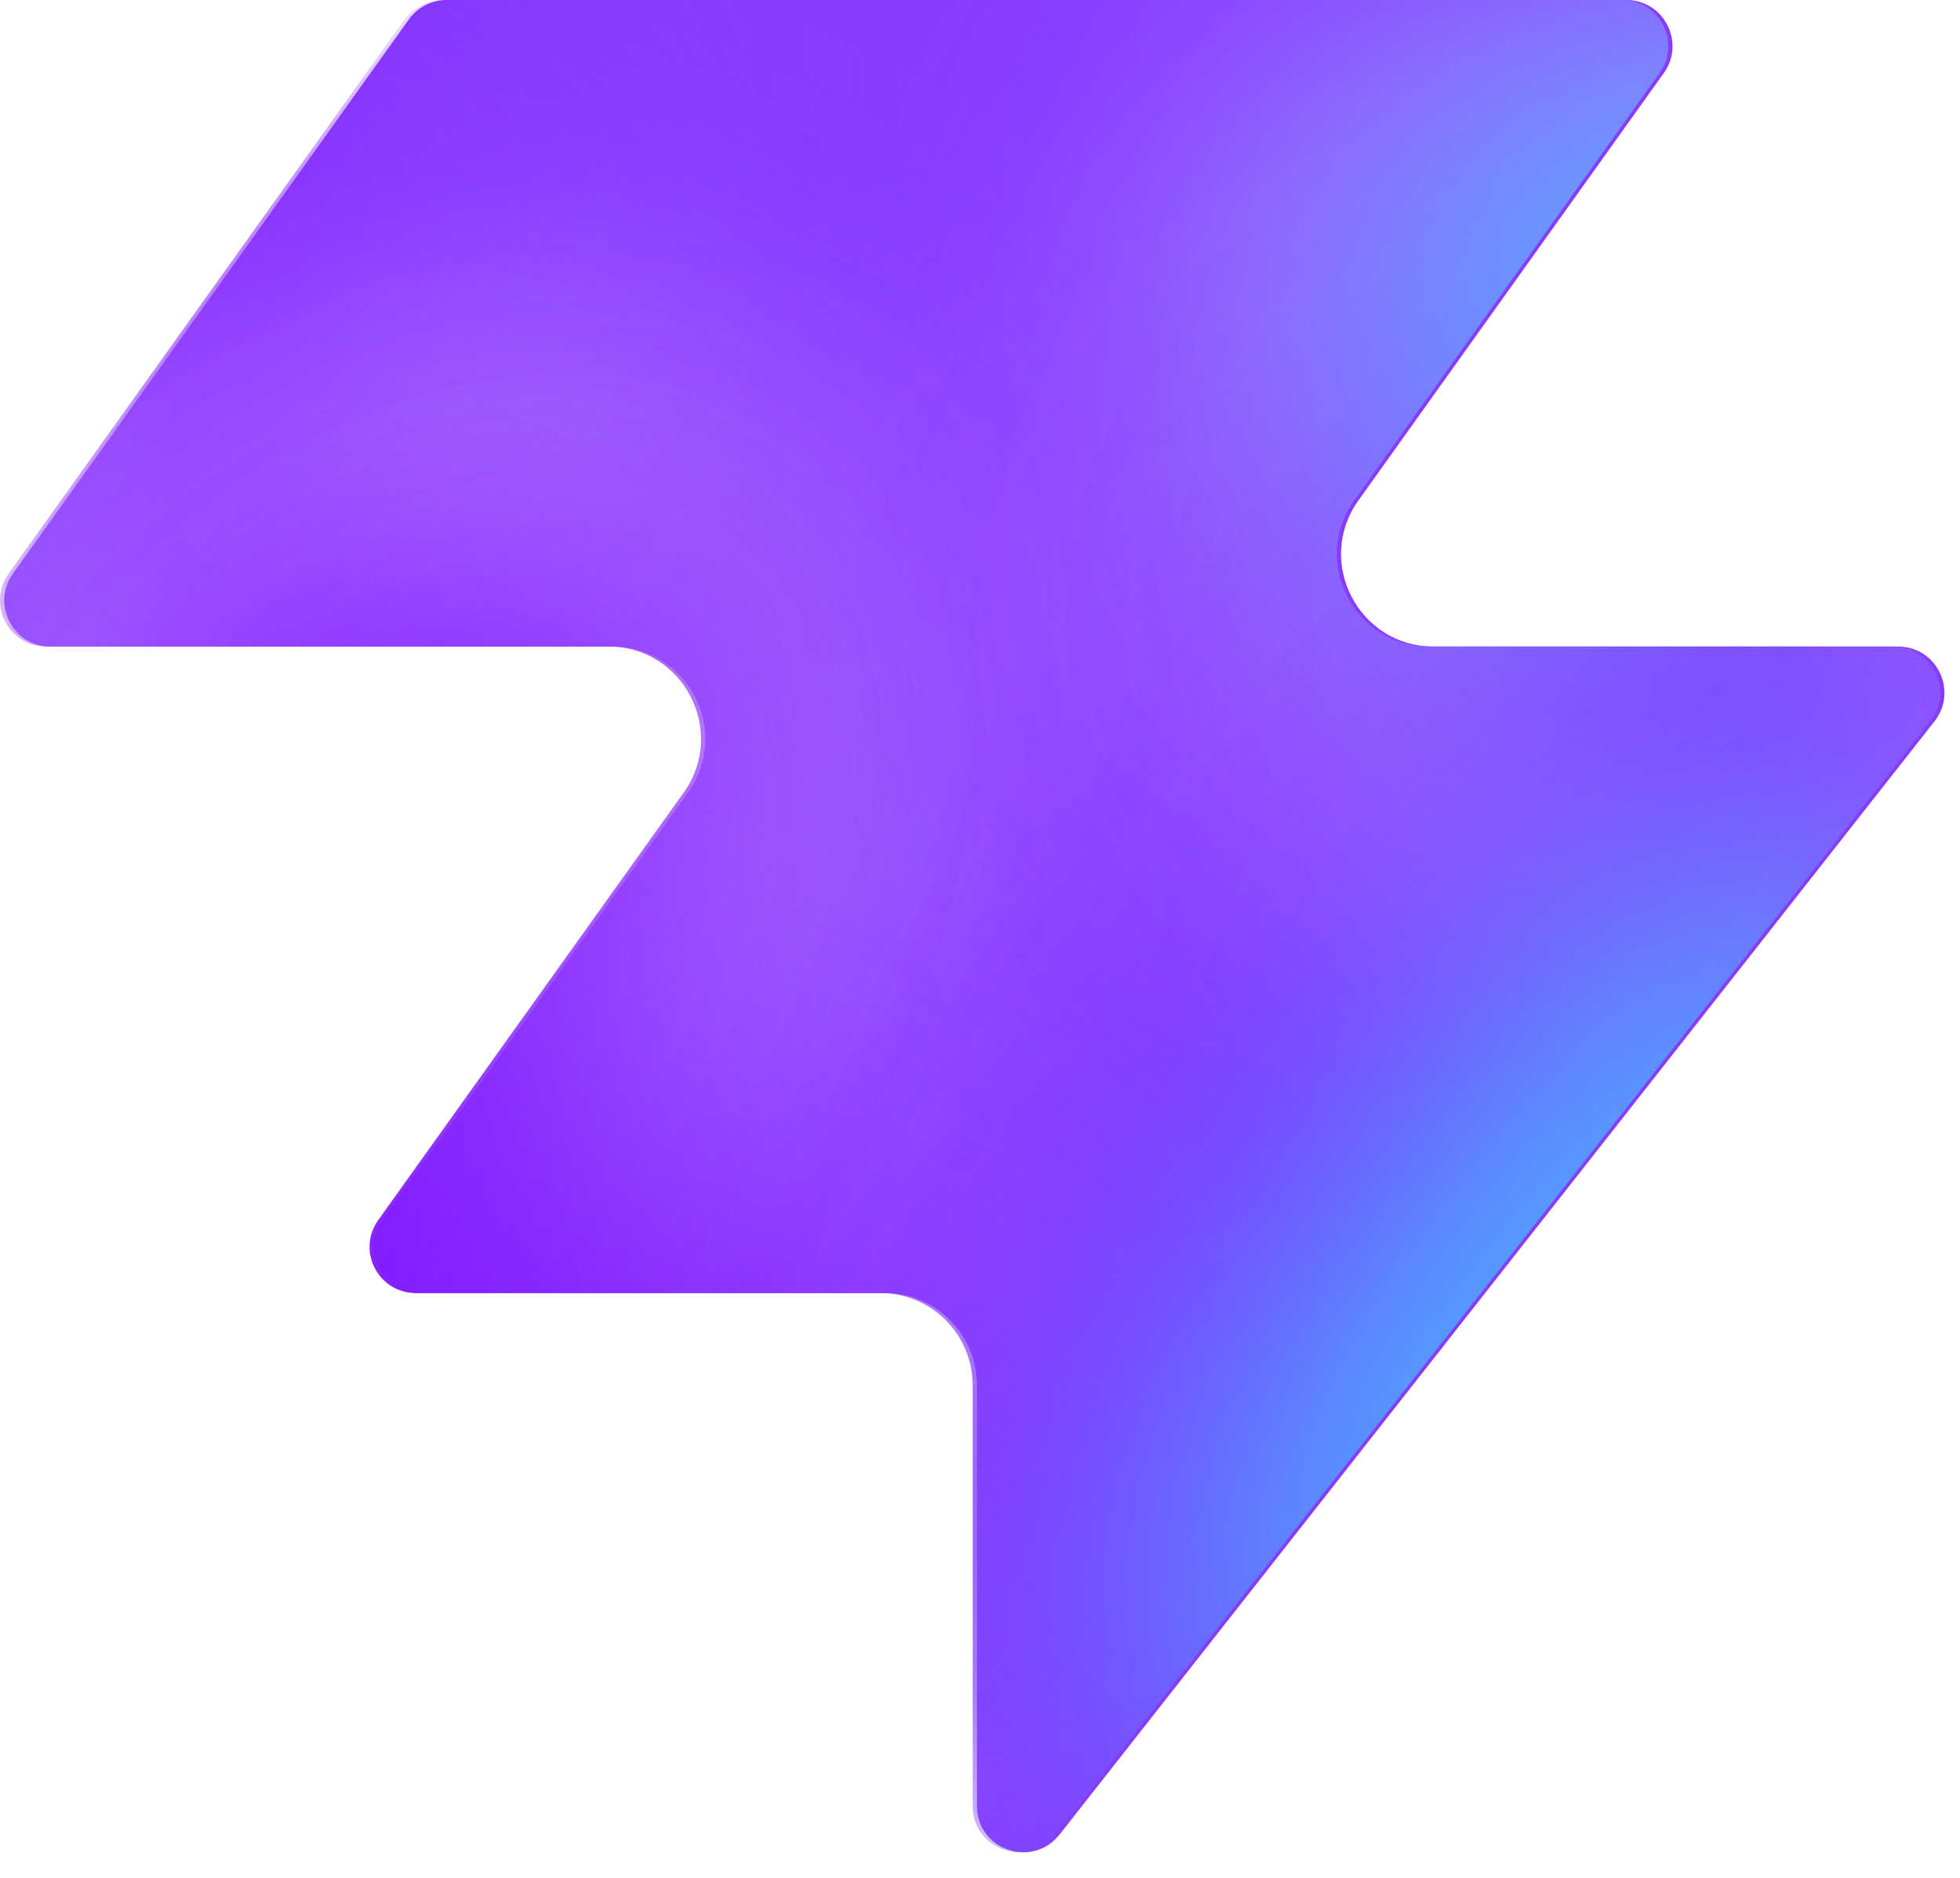
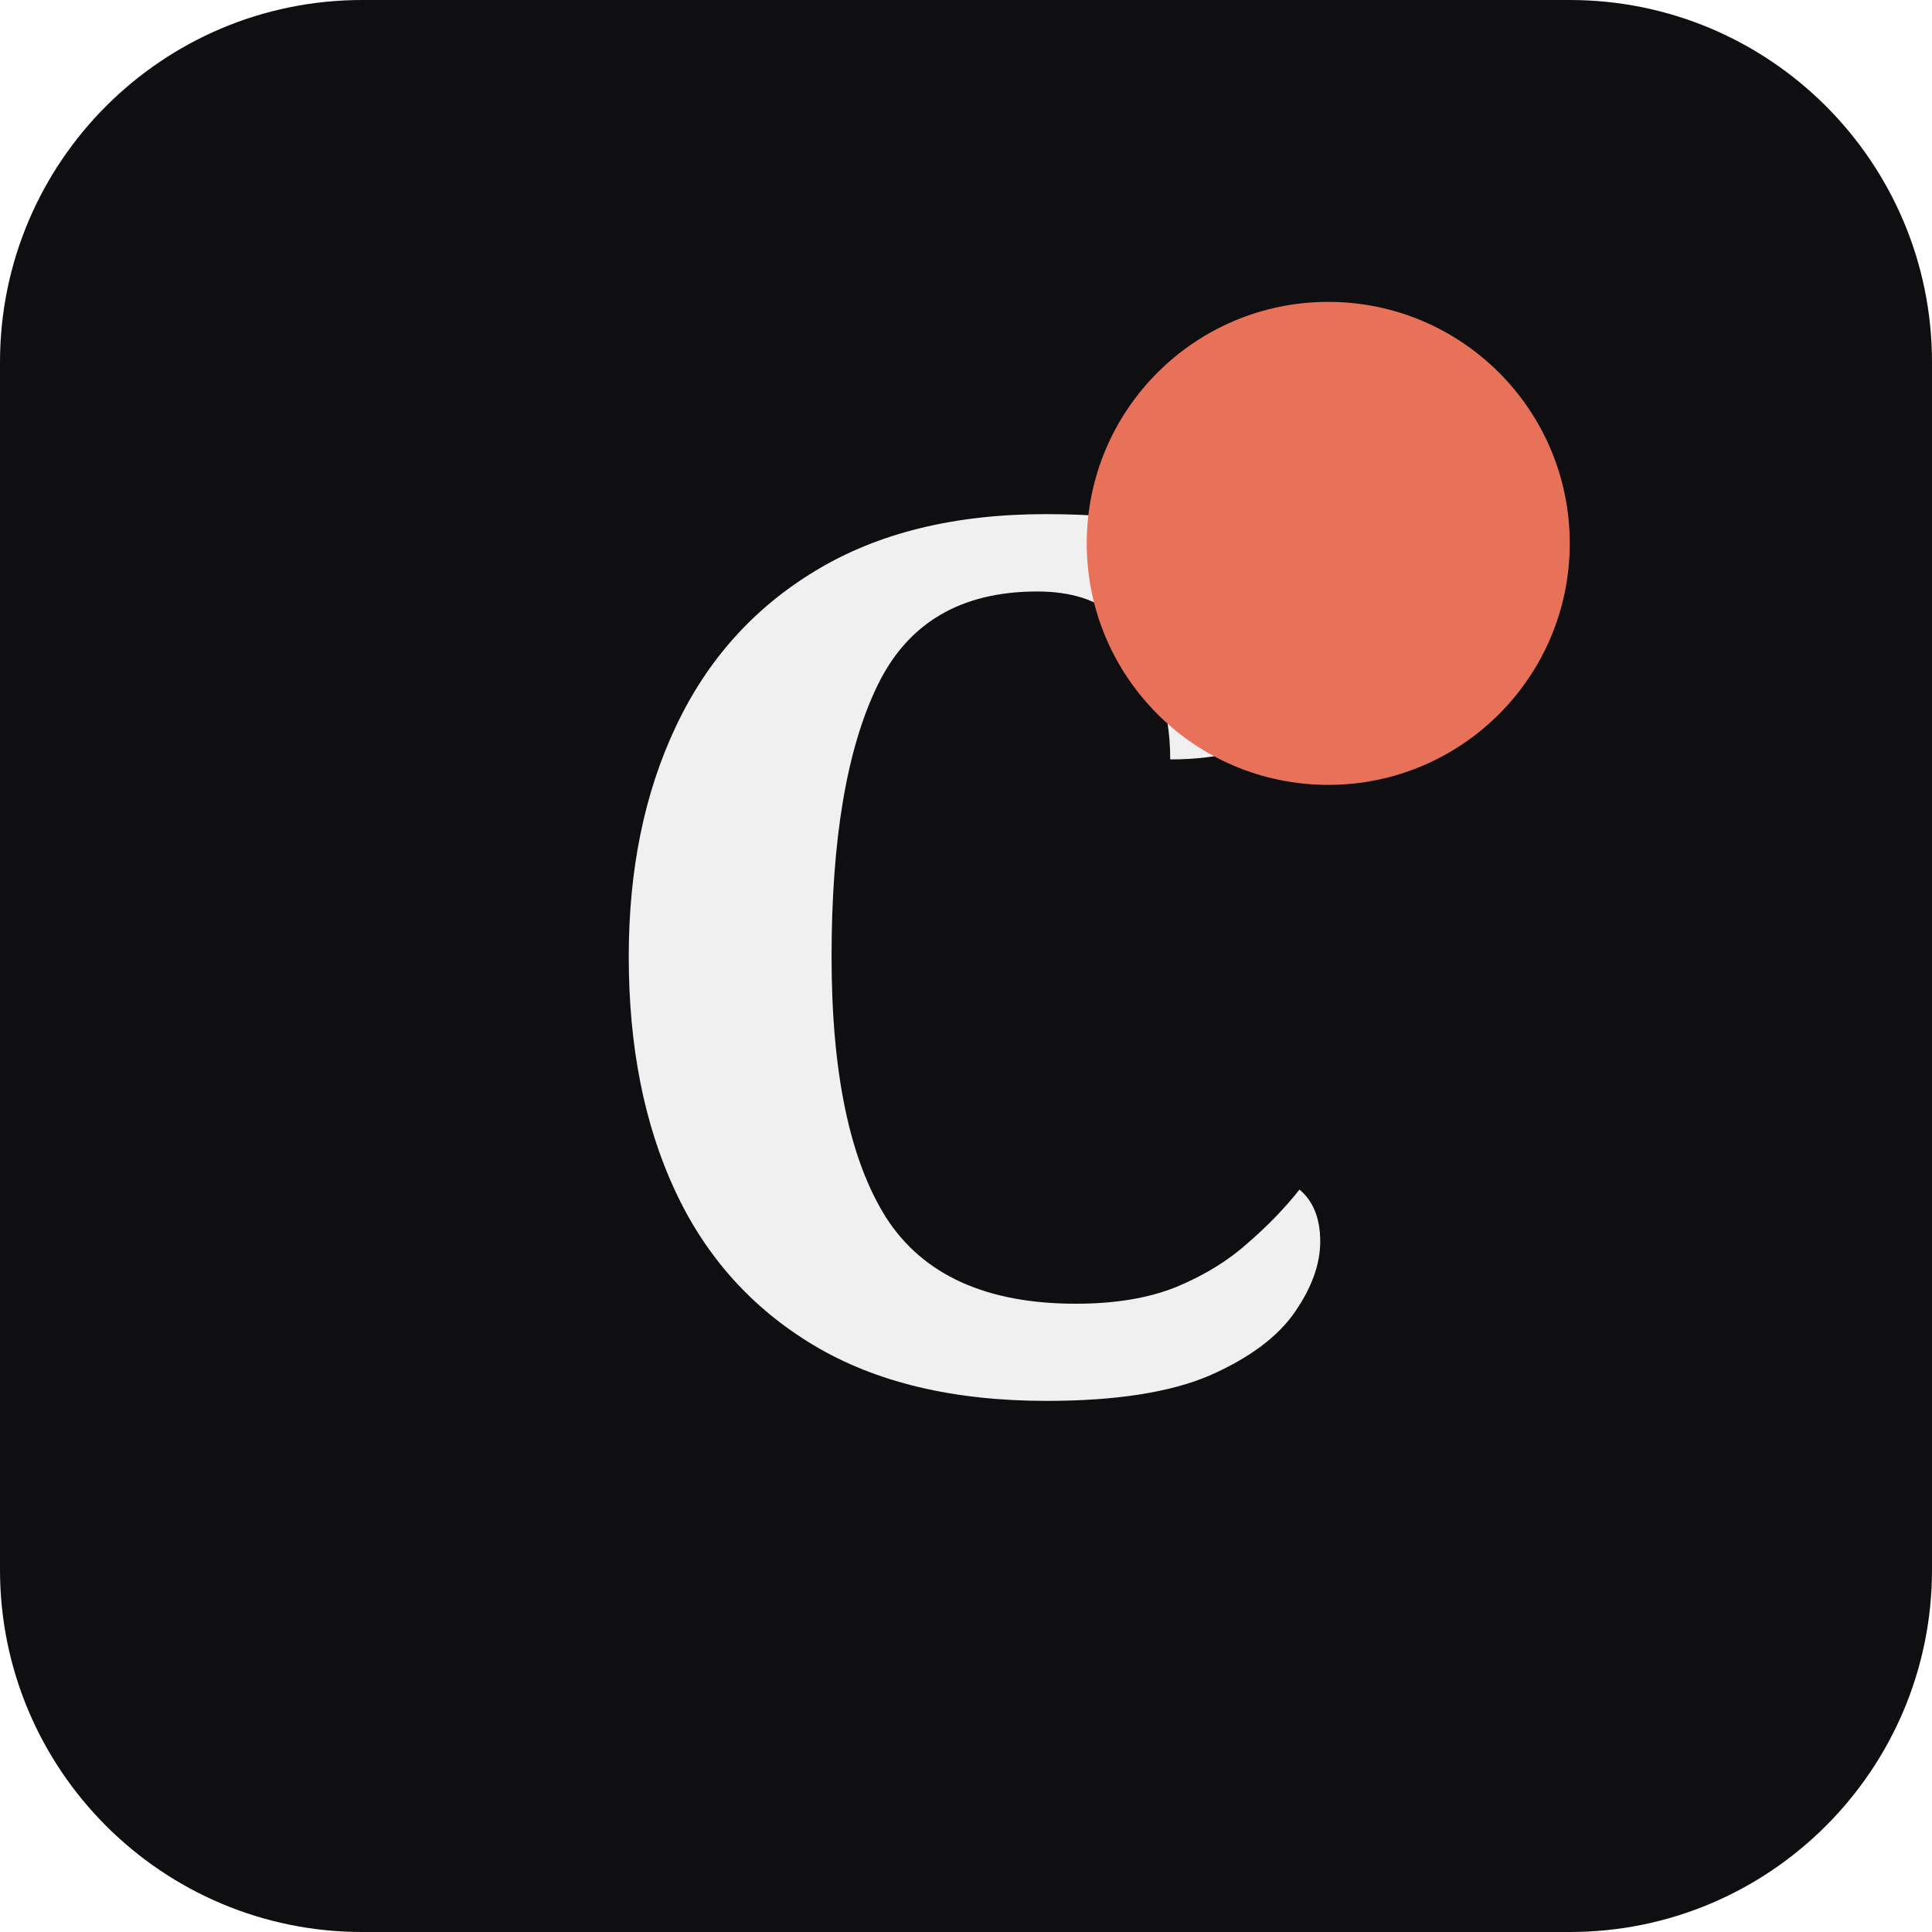
- <svg xmlns="http://www.w3.org/2000/svg" width="48" height="46" fill="none" viewBox="0 0 48 46">
-   <path fill="#863bff" d="M25.946 44.938c-.664.845-2.021.375-2.021-.698V33.937a2.26 2.26 0 0 0-2.262-2.262H10.287c-.92 0-1.456-1.04-.92-1.788l7.48-10.471c1.07-1.497 0-3.578-1.842-3.578H1.237c-.92 0-1.456-1.04-.92-1.788L10.013.474c.214-.297.556-.474.92-.474h28.894c.92 0 1.456 1.04.92 1.788l-7.48 10.471c-1.07 1.498 0 3.579 1.842 3.579h11.377c.943 0 1.473 1.088.89 1.83L25.947 44.94z" style="fill:#863bff;fill:color(display-p3 .525 .23 1);fill-opacity:1" />
-   <mask id="a" width="48" height="46" x="0" y="0" maskUnits="userSpaceOnUse" style="mask-type:alpha">
-     <path fill="#000" d="M25.842 44.938c-.664.844-2.021.375-2.021-.698V33.937a2.26 2.26 0 0 0-2.262-2.262H10.183c-.92 0-1.456-1.04-.92-1.788l7.48-10.471c1.07-1.498 0-3.579-1.842-3.579H1.133c-.92 0-1.456-1.04-.92-1.787L9.91.473c.214-.297.556-.474.92-.474h28.894c.92 0 1.456 1.04.92 1.788l-7.48 10.471c-1.07 1.498 0 3.578 1.842 3.578h11.377c.943 0 1.473 1.088.89 1.832L25.843 44.94z" style="fill:#000;fill-opacity:1" />
-   </mask>
-   <g mask="url(#a)">
-     <g filter="url(#b)">
-       <ellipse cx="5.508" cy="14.704" fill="#ede6ff" rx="5.508" ry="14.704" style="fill:#ede6ff;fill:color(display-p3 .927 .903 1);fill-opacity:1" transform="matrix(.00324 1 1 -.00324 -4.47 31.516)" />
-     </g>
-     <g filter="url(#c)">
-       <ellipse cx="10.399" cy="29.851" fill="#ede6ff" rx="10.399" ry="29.851" style="fill:#ede6ff;fill:color(display-p3 .927 .903 1);fill-opacity:1" transform="matrix(.00324 1 1 -.00324 -39.328 7.883)" />
-     </g>
-     <g filter="url(#d)">
-       <ellipse cx="5.508" cy="30.487" fill="#7e14ff" rx="5.508" ry="30.487" style="fill:#7e14ff;fill:color(display-p3 .492 .077 1);fill-opacity:1" transform="rotate(89.814 -25.913 -14.639)scale(1 -1)" />
-     </g>
-     <g filter="url(#e)">
-       <ellipse cx="5.508" cy="30.599" fill="#7e14ff" rx="5.508" ry="30.599" style="fill:#7e14ff;fill:color(display-p3 .492 .077 1);fill-opacity:1" transform="rotate(89.814 -32.644 -3.334)scale(1 -1)" />
-     </g>
-     <g filter="url(#f)">
-       <ellipse cx="5.508" cy="30.599" fill="#7e14ff" rx="5.508" ry="30.599" style="fill:#7e14ff;fill:color(display-p3 .492 .077 1);fill-opacity:1" transform="matrix(.00324 1 1 -.00324 -34.34 30.47)" />
-     </g>
-     <g filter="url(#g)">
-       <ellipse cx="14.072" cy="22.078" fill="#ede6ff" rx="14.072" ry="22.078" style="fill:#ede6ff;fill:color(display-p3 .927 .903 1);fill-opacity:1" transform="rotate(93.35 24.506 48.493)scale(-1 1)" />
-     </g>
-     <g filter="url(#h)">
-       <ellipse cx="3.47" cy="21.501" fill="#7e14ff" rx="3.47" ry="21.501" style="fill:#7e14ff;fill:color(display-p3 .492 .077 1);fill-opacity:1" transform="rotate(89.009 28.708 47.59)scale(-1 1)" />
-     </g>
-     <g filter="url(#i)">
-       <ellipse cx="3.47" cy="21.501" fill="#7e14ff" rx="3.47" ry="21.501" style="fill:#7e14ff;fill:color(display-p3 .492 .077 1);fill-opacity:1" transform="rotate(89.009 28.708 47.59)scale(-1 1)" />
-     </g>
-     <g filter="url(#j)">
-       <ellipse cx=".387" cy="8.972" fill="#7e14ff" rx="4.407" ry="29.108" style="fill:#7e14ff;fill:color(display-p3 .492 .077 1);fill-opacity:1" transform="rotate(39.51 .387 8.972)" />
-     </g>
-     <g filter="url(#k)">
-       <ellipse cx="47.523" cy="-6.092" fill="#7e14ff" rx="4.407" ry="29.108" style="fill:#7e14ff;fill:color(display-p3 .492 .077 1);fill-opacity:1" transform="rotate(37.892 47.523 -6.092)" />
-     </g>
-     <g filter="url(#l)">
-       <ellipse cx="41.412" cy="6.333" fill="#47bfff" rx="5.971" ry="9.665" style="fill:#47bfff;fill:color(display-p3 .28 .748 1);fill-opacity:1" transform="rotate(37.892 41.412 6.333)" />
-     </g>
-     <g filter="url(#m)">
-       <ellipse cx="-1.879" cy="38.332" fill="#7e14ff" rx="4.407" ry="29.108" style="fill:#7e14ff;fill:color(display-p3 .492 .077 1);fill-opacity:1" transform="rotate(37.892 -1.88 38.332)" />
-     </g>
-     <g filter="url(#n)">
-       <ellipse cx="-1.879" cy="38.332" fill="#7e14ff" rx="4.407" ry="29.108" style="fill:#7e14ff;fill:color(display-p3 .492 .077 1);fill-opacity:1" transform="rotate(37.892 -1.88 38.332)" />
-     </g>
-     <g filter="url(#o)">
-       <ellipse cx="35.651" cy="29.907" fill="#7e14ff" rx="4.407" ry="29.108" style="fill:#7e14ff;fill:color(display-p3 .492 .077 1);fill-opacity:1" transform="rotate(37.892 35.651 29.907)" />
-     </g>
-     <g filter="url(#p)">
-       <ellipse cx="38.418" cy="32.4" fill="#47bfff" rx="5.971" ry="15.297" style="fill:#47bfff;fill:color(display-p3 .28 .748 1);fill-opacity:1" transform="rotate(37.892 38.418 32.4)" />
-     </g>
-   </g>
-   <defs>
-     <filter id="b" width="60.045" height="41.654" x="-19.77" y="16.149" color-interpolation-filters="sRGB" filterUnits="userSpaceOnUse">
-       <feFlood flood-opacity="0" result="BackgroundImageFix" />
-       <feBlend in="SourceGraphic" in2="BackgroundImageFix" result="shape" />
-       <feGaussianBlur result="effect1_foregroundBlur_2002_17158" stdDeviation="7.659" />
-     </filter>
-     <filter id="c" width="90.34" height="51.437" x="-54.613" y="-7.533" color-interpolation-filters="sRGB" filterUnits="userSpaceOnUse">
-       <feFlood flood-opacity="0" result="BackgroundImageFix" />
-       <feBlend in="SourceGraphic" in2="BackgroundImageFix" result="shape" />
-       <feGaussianBlur result="effect1_foregroundBlur_2002_17158" stdDeviation="7.659" />
-     </filter>
-     <filter id="d" width="79.355" height="29.4" x="-49.64" y="2.03" color-interpolation-filters="sRGB" filterUnits="userSpaceOnUse">
-       <feFlood flood-opacity="0" result="BackgroundImageFix" />
-       <feBlend in="SourceGraphic" in2="BackgroundImageFix" result="shape" />
-       <feGaussianBlur result="effect1_foregroundBlur_2002_17158" stdDeviation="4.596" />
-     </filter>
-     <filter id="e" width="79.579" height="29.4" x="-45.045" y="20.029" color-interpolation-filters="sRGB" filterUnits="userSpaceOnUse">
-       <feFlood flood-opacity="0" result="BackgroundImageFix" />
-       <feBlend in="SourceGraphic" in2="BackgroundImageFix" result="shape" />
-       <feGaussianBlur result="effect1_foregroundBlur_2002_17158" stdDeviation="4.596" />
-     </filter>
-     <filter id="f" width="79.579" height="29.4" x="-43.513" y="21.178" color-interpolation-filters="sRGB" filterUnits="userSpaceOnUse">
-       <feFlood flood-opacity="0" result="BackgroundImageFix" />
-       <feBlend in="SourceGraphic" in2="BackgroundImageFix" result="shape" />
-       <feGaussianBlur result="effect1_foregroundBlur_2002_17158" stdDeviation="4.596" />
-     </filter>
-     <filter id="g" width="74.749" height="58.852" x="15.756" y="-17.901" color-interpolation-filters="sRGB" filterUnits="userSpaceOnUse">
-       <feFlood flood-opacity="0" result="BackgroundImageFix" />
-       <feBlend in="SourceGraphic" in2="BackgroundImageFix" result="shape" />
-       <feGaussianBlur result="effect1_foregroundBlur_2002_17158" stdDeviation="7.659" />
-     </filter>
-     <filter id="h" width="61.377" height="25.362" x="23.548" y="2.284" color-interpolation-filters="sRGB" filterUnits="userSpaceOnUse">
-       <feFlood flood-opacity="0" result="BackgroundImageFix" />
-       <feBlend in="SourceGraphic" in2="BackgroundImageFix" result="shape" />
-       <feGaussianBlur result="effect1_foregroundBlur_2002_17158" stdDeviation="4.596" />
-     </filter>
-     <filter id="i" width="61.377" height="25.362" x="23.548" y="2.284" color-interpolation-filters="sRGB" filterUnits="userSpaceOnUse">
-       <feFlood flood-opacity="0" result="BackgroundImageFix" />
-       <feBlend in="SourceGraphic" in2="BackgroundImageFix" result="shape" />
-       <feGaussianBlur result="effect1_foregroundBlur_2002_17158" stdDeviation="4.596" />
-     </filter>
-     <filter id="j" width="56.045" height="63.649" x="-27.636" y="-22.853" color-interpolation-filters="sRGB" filterUnits="userSpaceOnUse">
-       <feFlood flood-opacity="0" result="BackgroundImageFix" />
-       <feBlend in="SourceGraphic" in2="BackgroundImageFix" result="shape" />
-       <feGaussianBlur result="effect1_foregroundBlur_2002_17158" stdDeviation="4.596" />
-     </filter>
-     <filter id="k" width="54.814" height="64.646" x="20.116" y="-38.415" color-interpolation-filters="sRGB" filterUnits="userSpaceOnUse">
-       <feFlood flood-opacity="0" result="BackgroundImageFix" />
-       <feBlend in="SourceGraphic" in2="BackgroundImageFix" result="shape" />
-       <feGaussianBlur result="effect1_foregroundBlur_2002_17158" stdDeviation="4.596" />
-     </filter>
-     <filter id="l" width="33.541" height="35.313" x="24.641" y="-11.323" color-interpolation-filters="sRGB" filterUnits="userSpaceOnUse">
-       <feFlood flood-opacity="0" result="BackgroundImageFix" />
-       <feBlend in="SourceGraphic" in2="BackgroundImageFix" result="shape" />
-       <feGaussianBlur result="effect1_foregroundBlur_2002_17158" stdDeviation="4.596" />
-     </filter>
-     <filter id="m" width="54.814" height="64.646" x="-29.286" y="6.009" color-interpolation-filters="sRGB" filterUnits="userSpaceOnUse">
-       <feFlood flood-opacity="0" result="BackgroundImageFix" />
-       <feBlend in="SourceGraphic" in2="BackgroundImageFix" result="shape" />
-       <feGaussianBlur result="effect1_foregroundBlur_2002_17158" stdDeviation="4.596" />
-     </filter>
-     <filter id="n" width="54.814" height="64.646" x="-29.286" y="6.009" color-interpolation-filters="sRGB" filterUnits="userSpaceOnUse">
-       <feFlood flood-opacity="0" result="BackgroundImageFix" />
-       <feBlend in="SourceGraphic" in2="BackgroundImageFix" result="shape" />
-       <feGaussianBlur result="effect1_foregroundBlur_2002_17158" stdDeviation="4.596" />
-     </filter>
-     <filter id="o" width="54.814" height="64.646" x="8.244" y="-2.416" color-interpolation-filters="sRGB" filterUnits="userSpaceOnUse">
-       <feFlood flood-opacity="0" result="BackgroundImageFix" />
-       <feBlend in="SourceGraphic" in2="BackgroundImageFix" result="shape" />
-       <feGaussianBlur result="effect1_foregroundBlur_2002_17158" stdDeviation="4.596" />
-     </filter>
-     <filter id="p" width="39.409" height="43.623" x="18.713" y="10.588" color-interpolation-filters="sRGB" filterUnits="userSpaceOnUse">
-       <feFlood flood-opacity="0" result="BackgroundImageFix" />
-       <feBlend in="SourceGraphic" in2="BackgroundImageFix" result="shape" />
-       <feGaussianBlur result="effect1_foregroundBlur_2002_17158" stdDeviation="4.596" />
-     </filter>
-   </defs>
+ <svg xmlns="http://www.w3.org/2000/svg" width="32" height="32" viewBox="0 0 32 32">
+   <rect width="32" height="32" rx="6" fill="#0f0f11" />
+   <text x="16" y="23" font-family="Georgia, serif" font-size="20" font-weight="700" text-anchor="middle" fill="#f0f0f0">C</text>
+   <circle cx="22" cy="9" r="4" fill="#e8715a" />
</svg>
